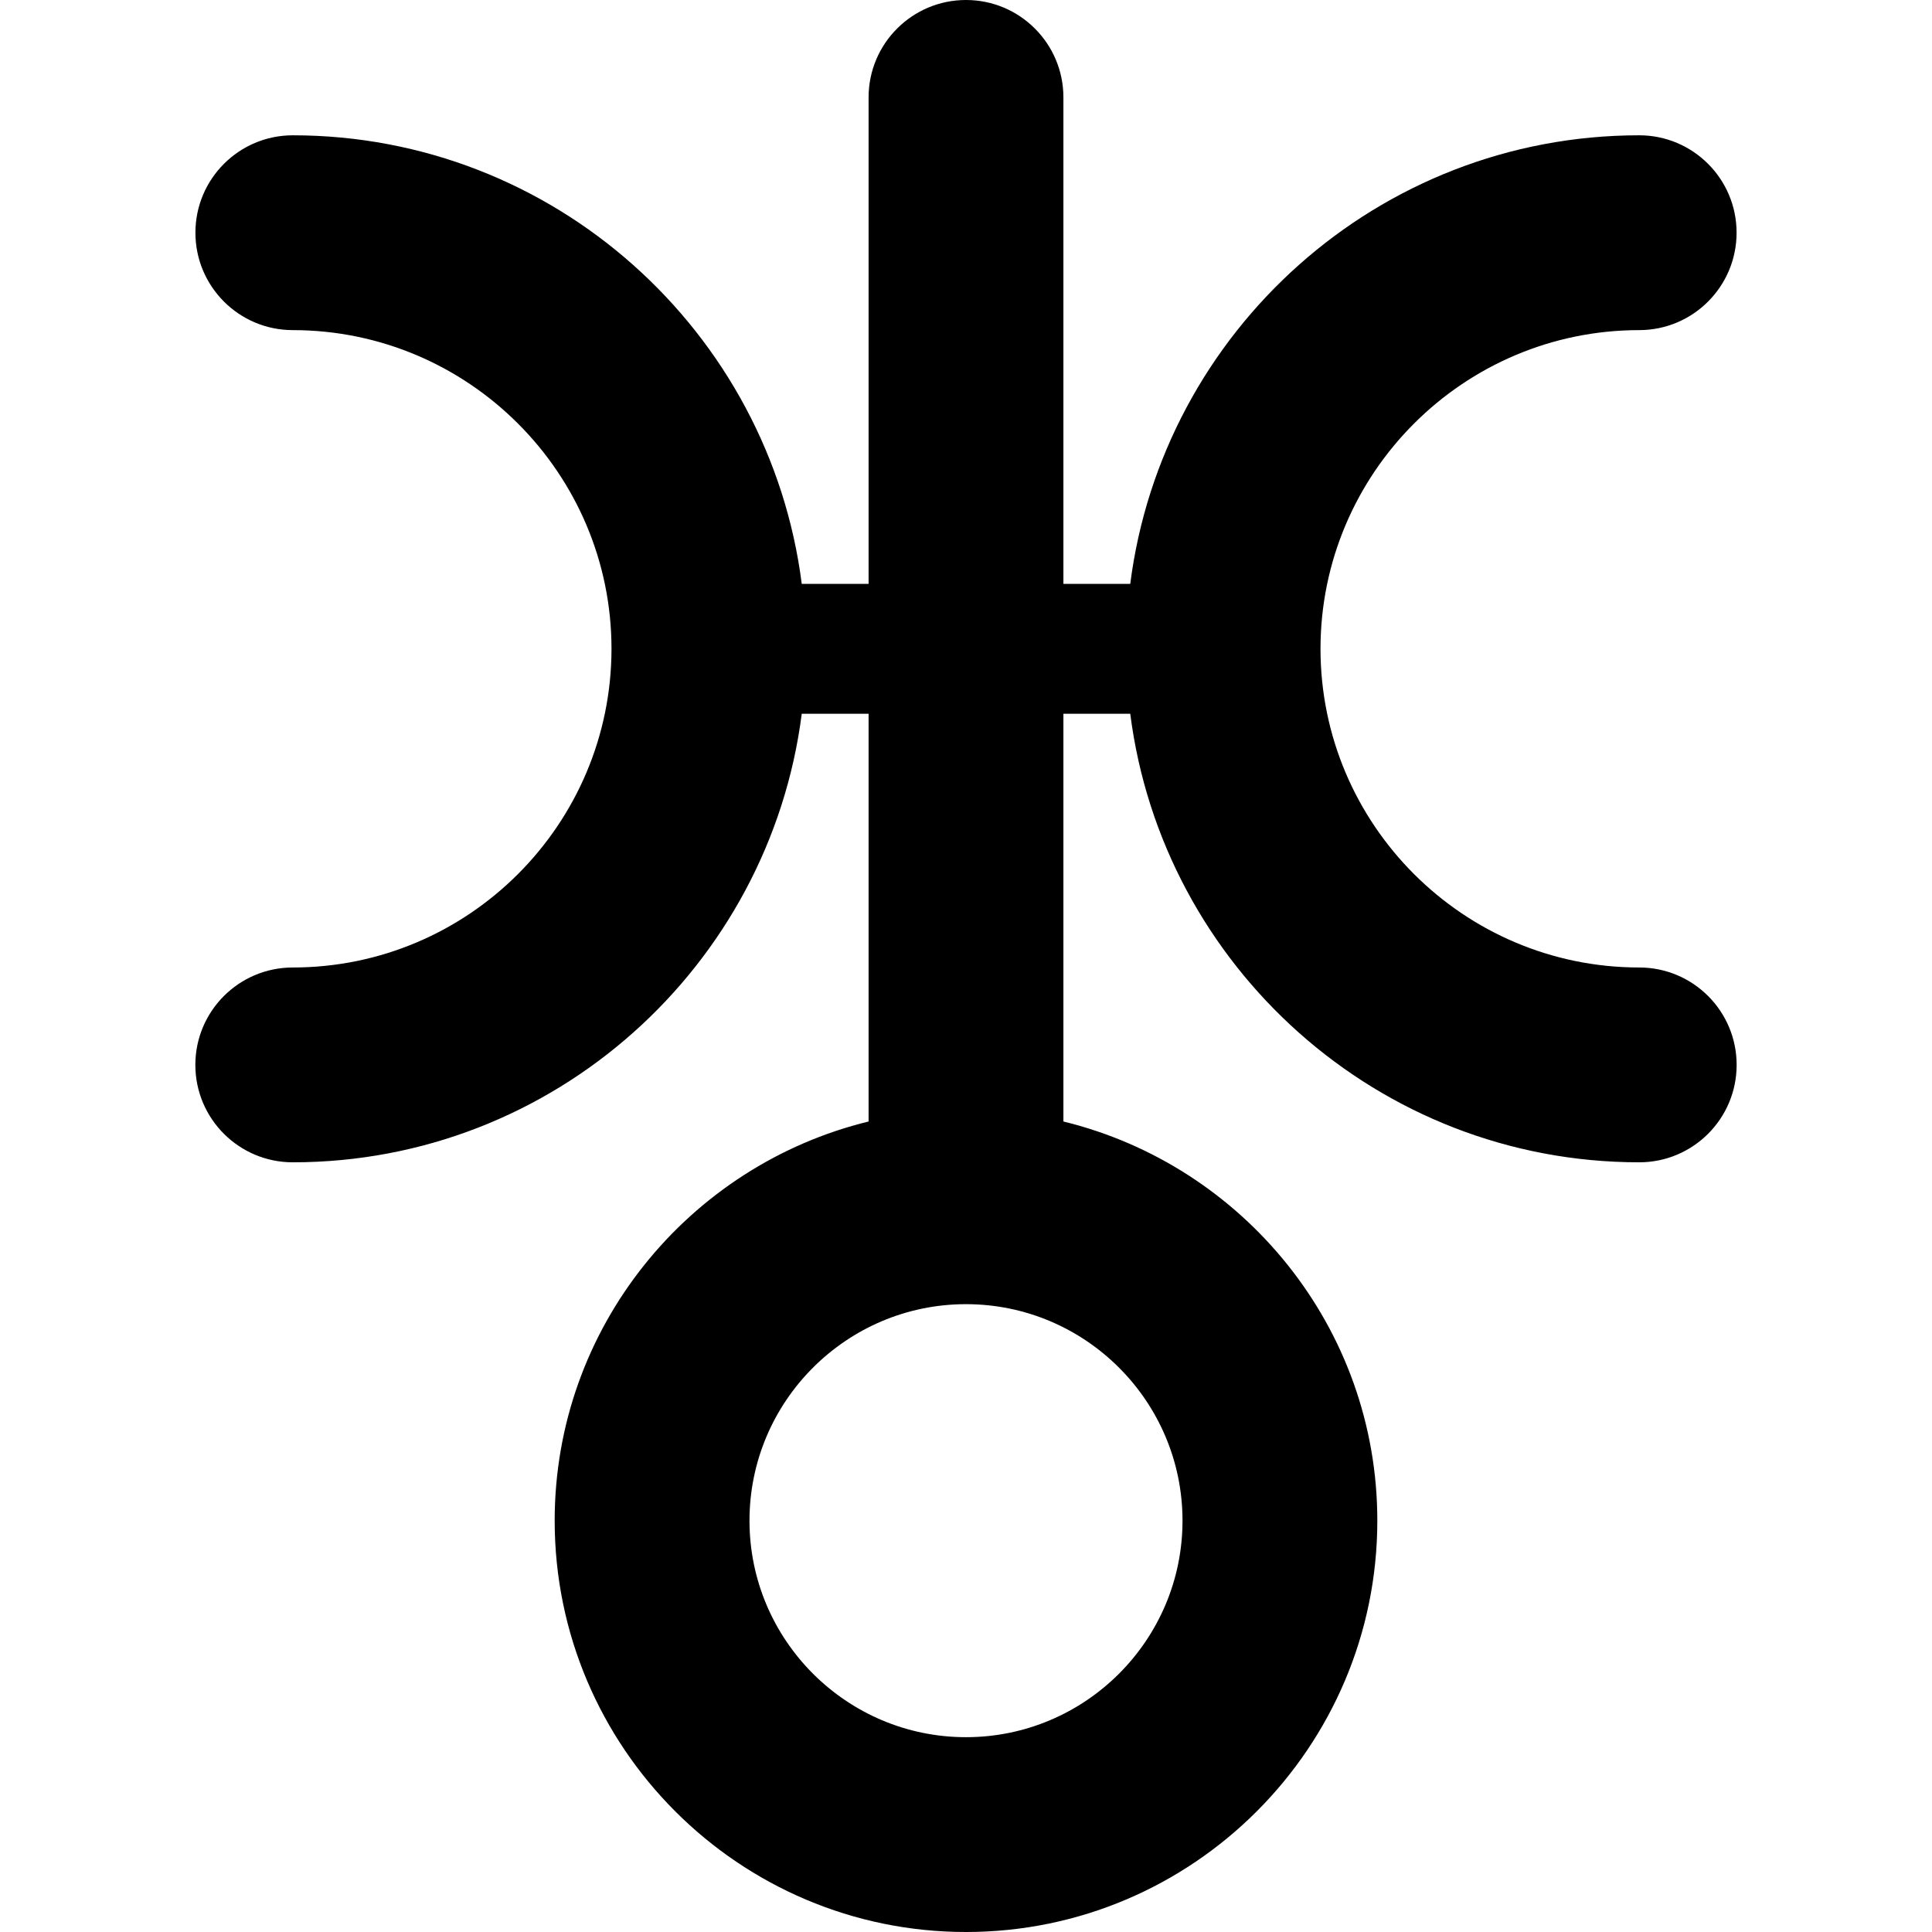
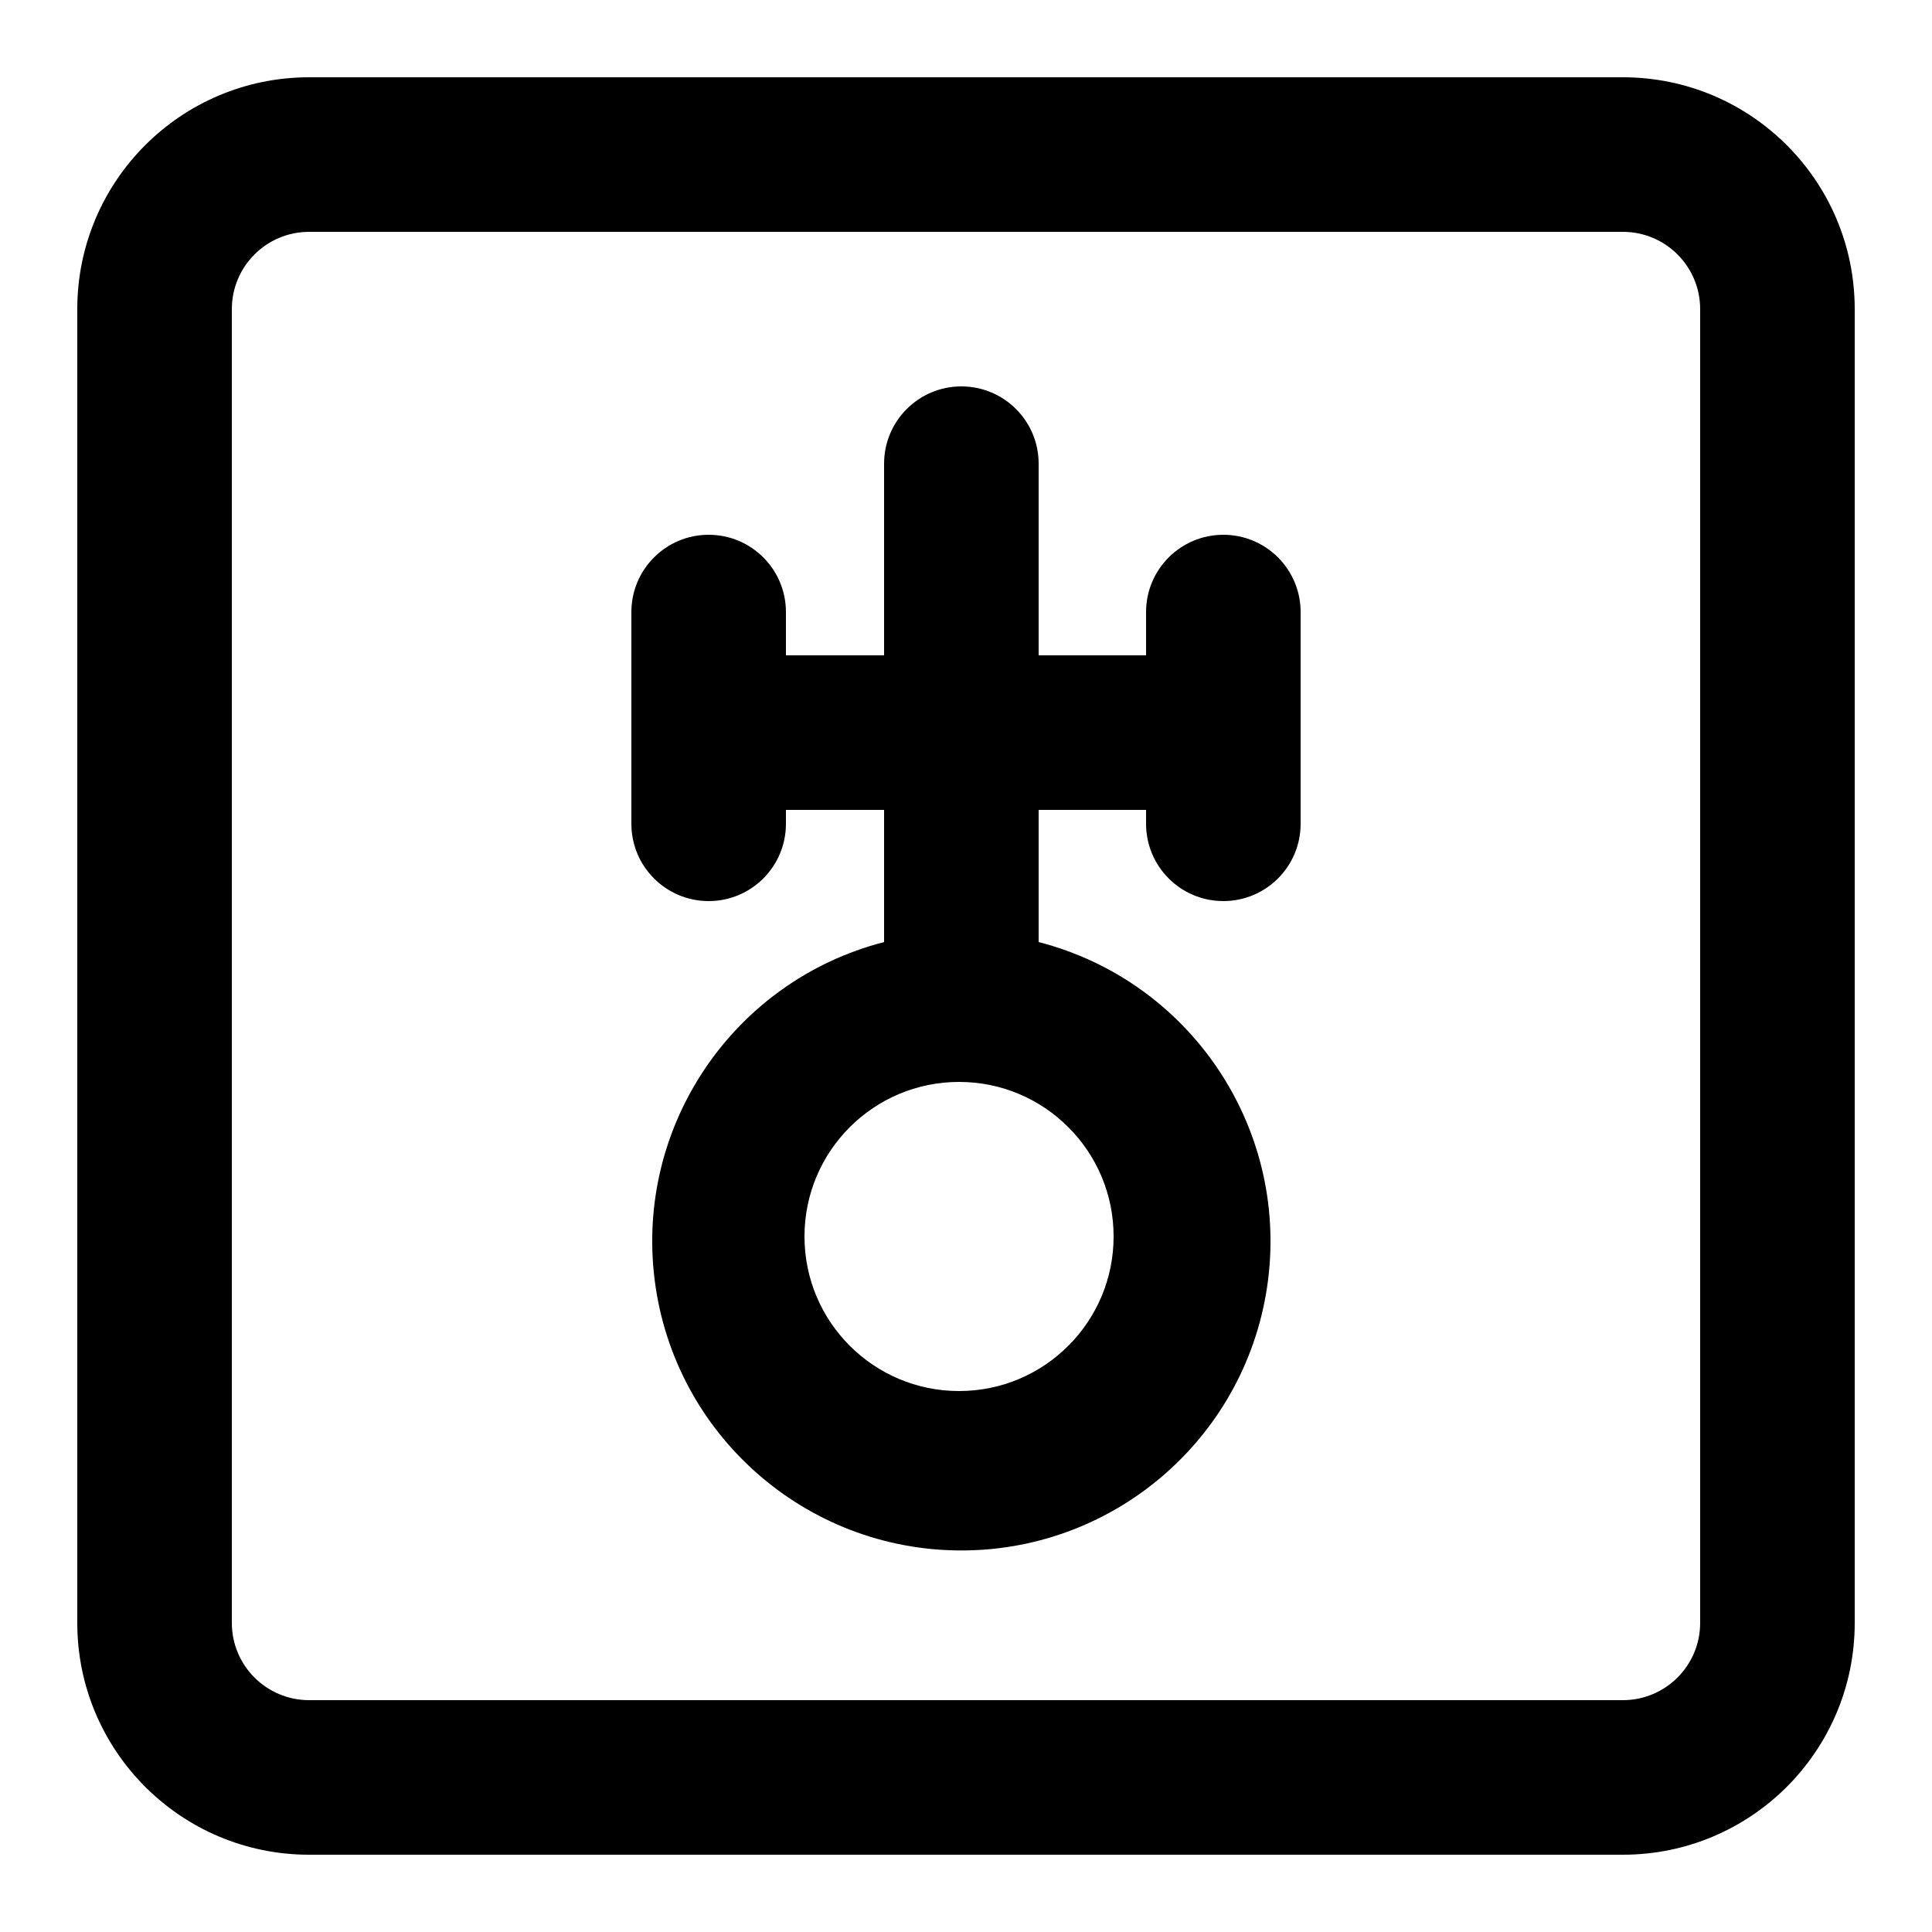
- <svg xmlns="http://www.w3.org/2000/svg" fill="#000000" height="800px" width="800px" version="1.1" id="Capa_1" viewBox="0 0 485.33 485.33" xml:space="preserve">
-   <path d="M411.785,243.039c-44.145,0-80.053-35.915-80.067-80.052c0.015-44.136,35.923-80.043,80.052-80.06  c13.524,0,24.47-10.96,24.47-24.478c0-13.509-10.961-24.462-24.47-24.462c-65.57,0.016-119.768,49.258-127.844,112.686h-16.791  V24.469C267.135,10.952,256.174,0,242.665,0c-13.509,0-24.47,10.952-24.47,24.469v122.205h-16.791  c-8.063-63.42-62.258-112.67-127.844-112.686c-13.511,0-24.47,10.953-24.47,24.462c0,13.517,10.944,24.478,24.47,24.478  c44.128,0.016,80.035,35.924,80.052,80.044c-0.017,44.153-35.924,80.068-80.068,80.068c-13.509,0-24.47,10.952-24.47,24.469  c0,13.519,10.961,24.47,24.47,24.47c65.57,0,119.768-49.233,127.86-112.678h16.791v102.426  c-45.18,11.033-78.857,51.744-78.857,100.277c0,56.977,46.358,103.327,103.327,103.327c56.968,0,103.327-46.35,103.327-103.327  c0-48.533-33.679-89.244-78.857-100.277V179.3h16.791c8.076,63.429,62.287,112.678,127.859,112.678  c13.509,0,24.47-10.951,24.47-24.47C436.255,253.991,425.294,243.039,411.785,243.039z M297.053,382.003  c0,29.99-24.406,54.388-54.388,54.388c-29.982,0-54.388-24.398-54.388-54.388c0-29.99,24.405-54.388,54.388-54.388  C272.647,327.615,297.053,352.013,297.053,382.003z" />
+ <svg xmlns="http://www.w3.org/2000/svg" fill="#000000" width="800px" height="800px" viewBox="0 0 25 25">
+   <g id="juno">
+     <path d="M15.83,6.92a1,1,0,0,0-1,1v.56H13.44V6a1,1,0,0,0-2,0V8.48H10.17V7.92a1,1,0,0,0-2,0v2.74a1,1,0,0,0,2,0v-.18h1.27v1.71a4,4,0,1,0,2,0V10.48h1.39v.18a1,1,0,1,0,2,0V7.92A1,1,0,0,0,15.83,6.92ZM14.41,16a2,2,0,1,1-2-2A2,2,0,0,1,14.41,16Z" />
+     <path d="M21,1H4A3,3,0,0,0,1,4V21a3,3,0,0,0,3,3H21a3,3,0,0,0,3-3V4A3,3,0,0,0,21,1Zm1,20a1,1,0,0,1-1,1H4a1,1,0,0,1-1-1V4A1,1,0,0,1,4,3H21a1,1,0,0,1,1,1Z" />
+   </g>
</svg>
